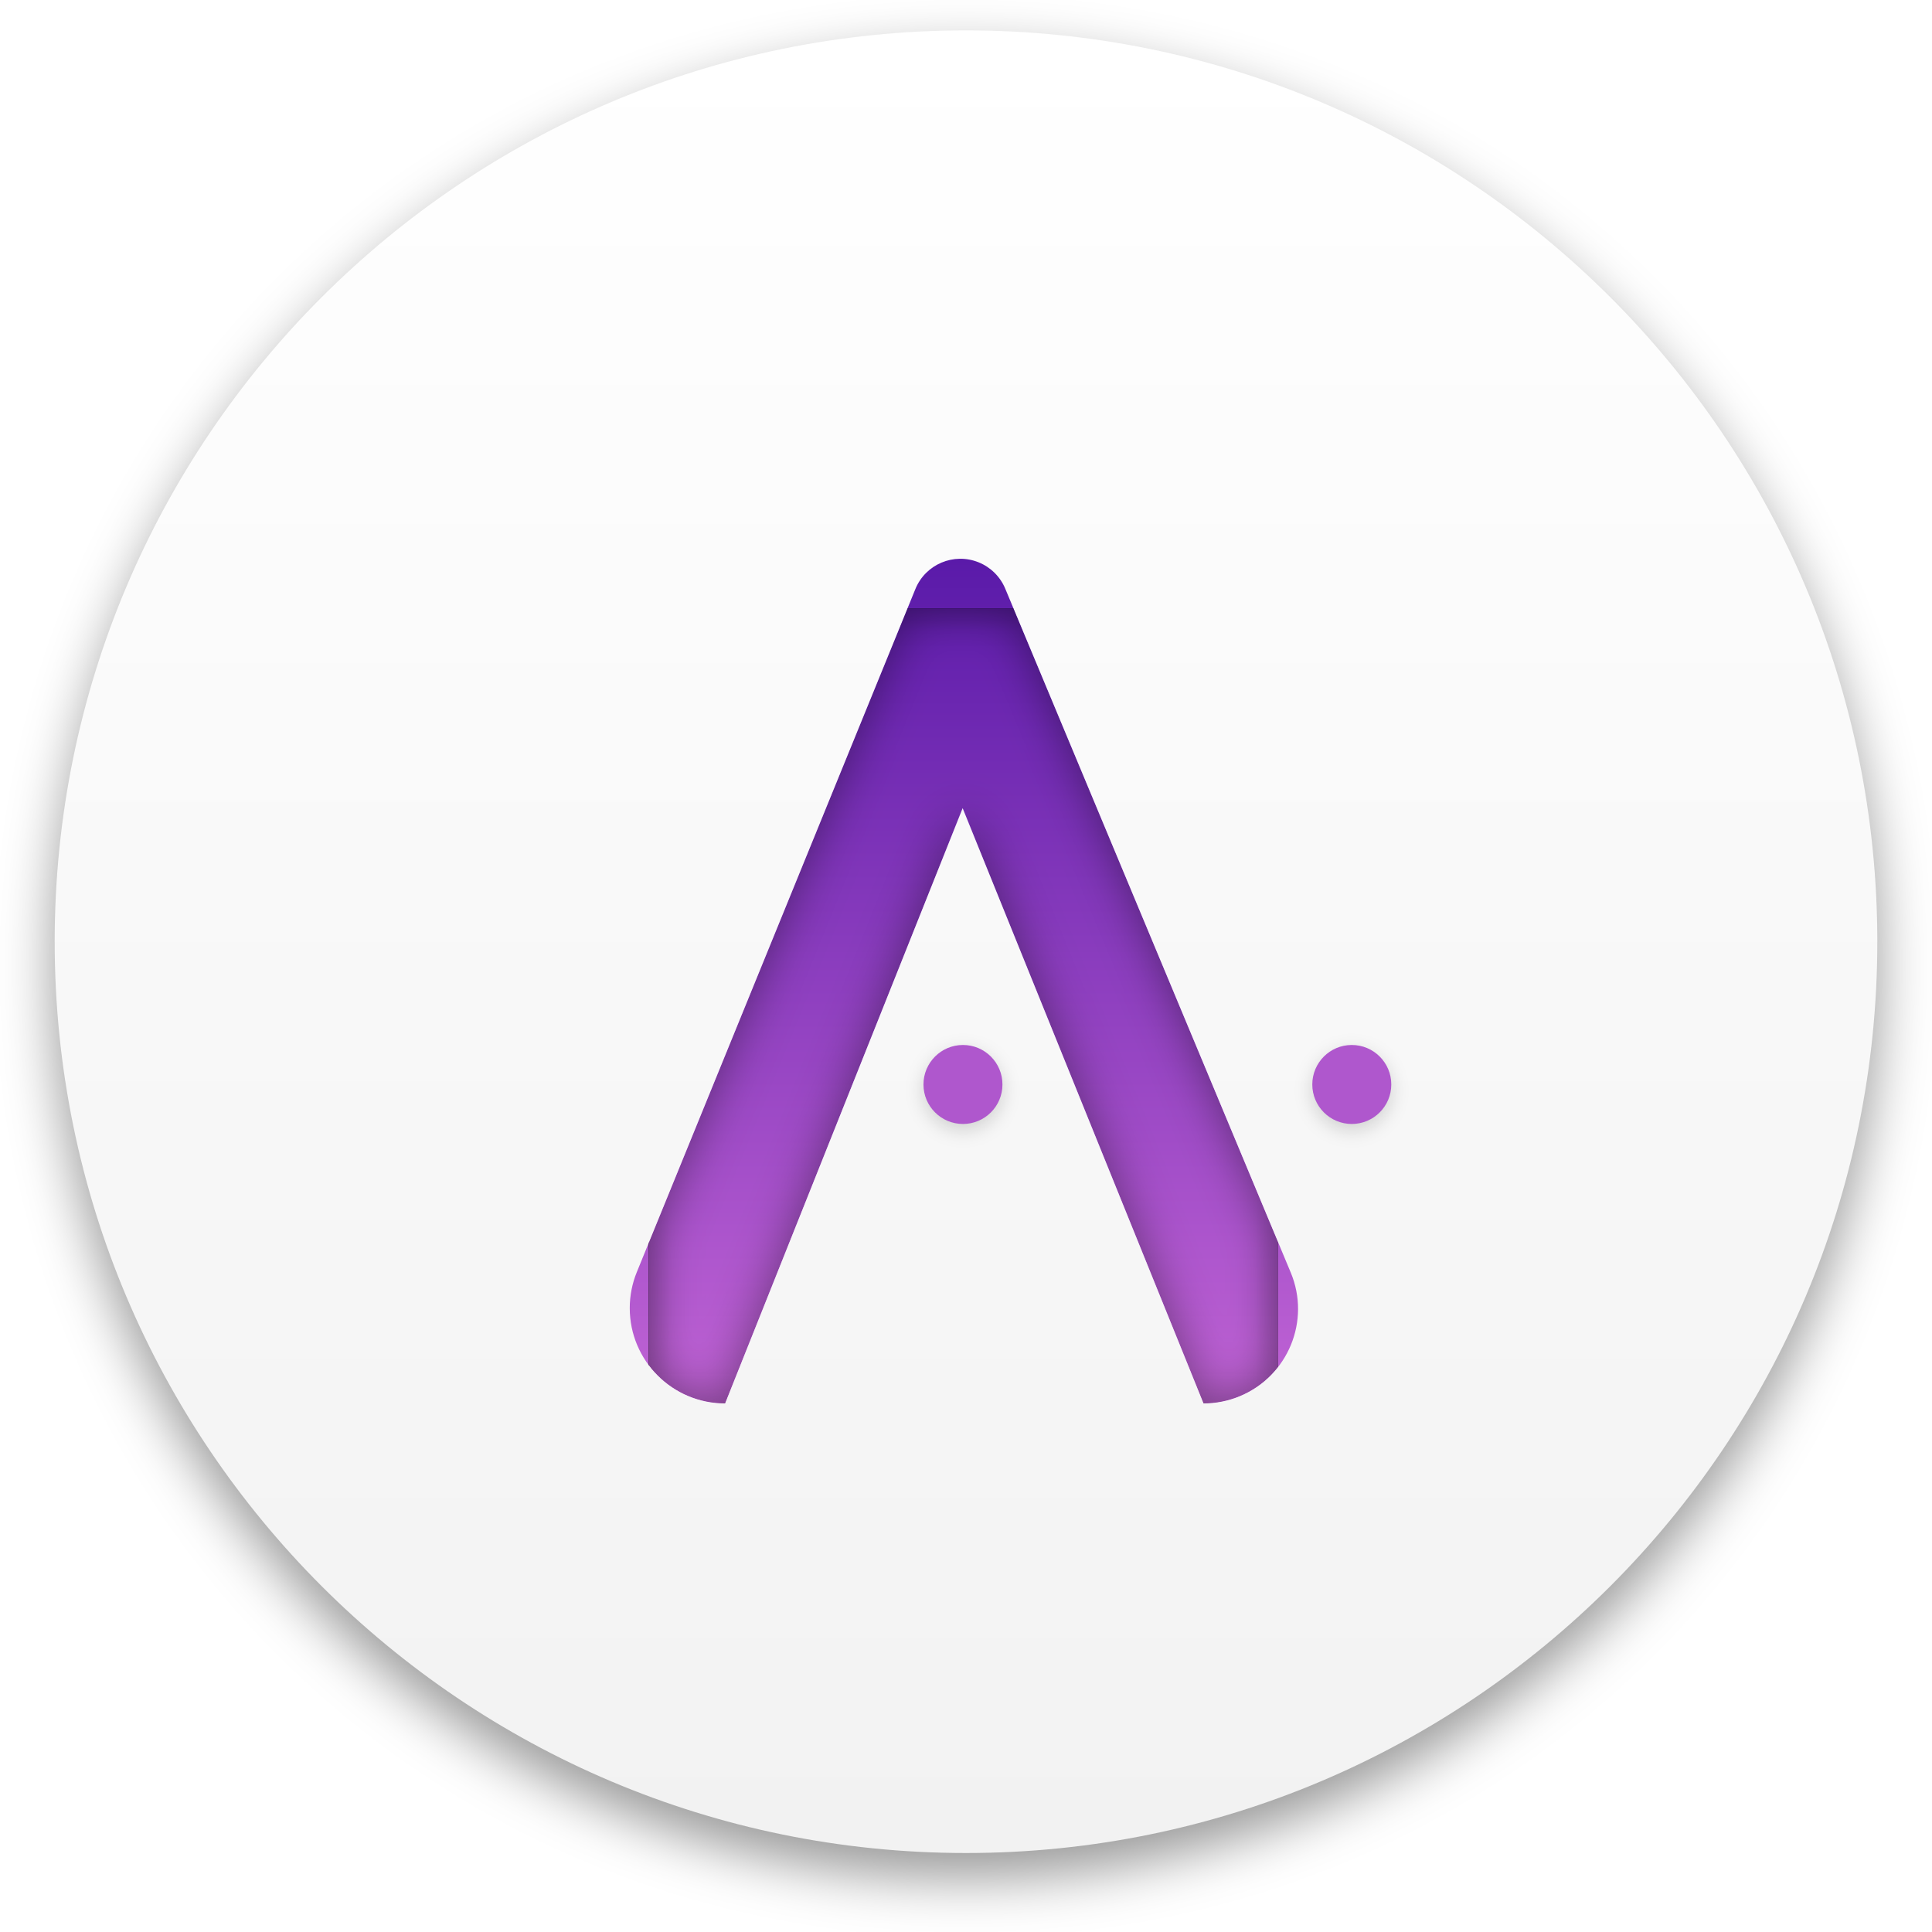
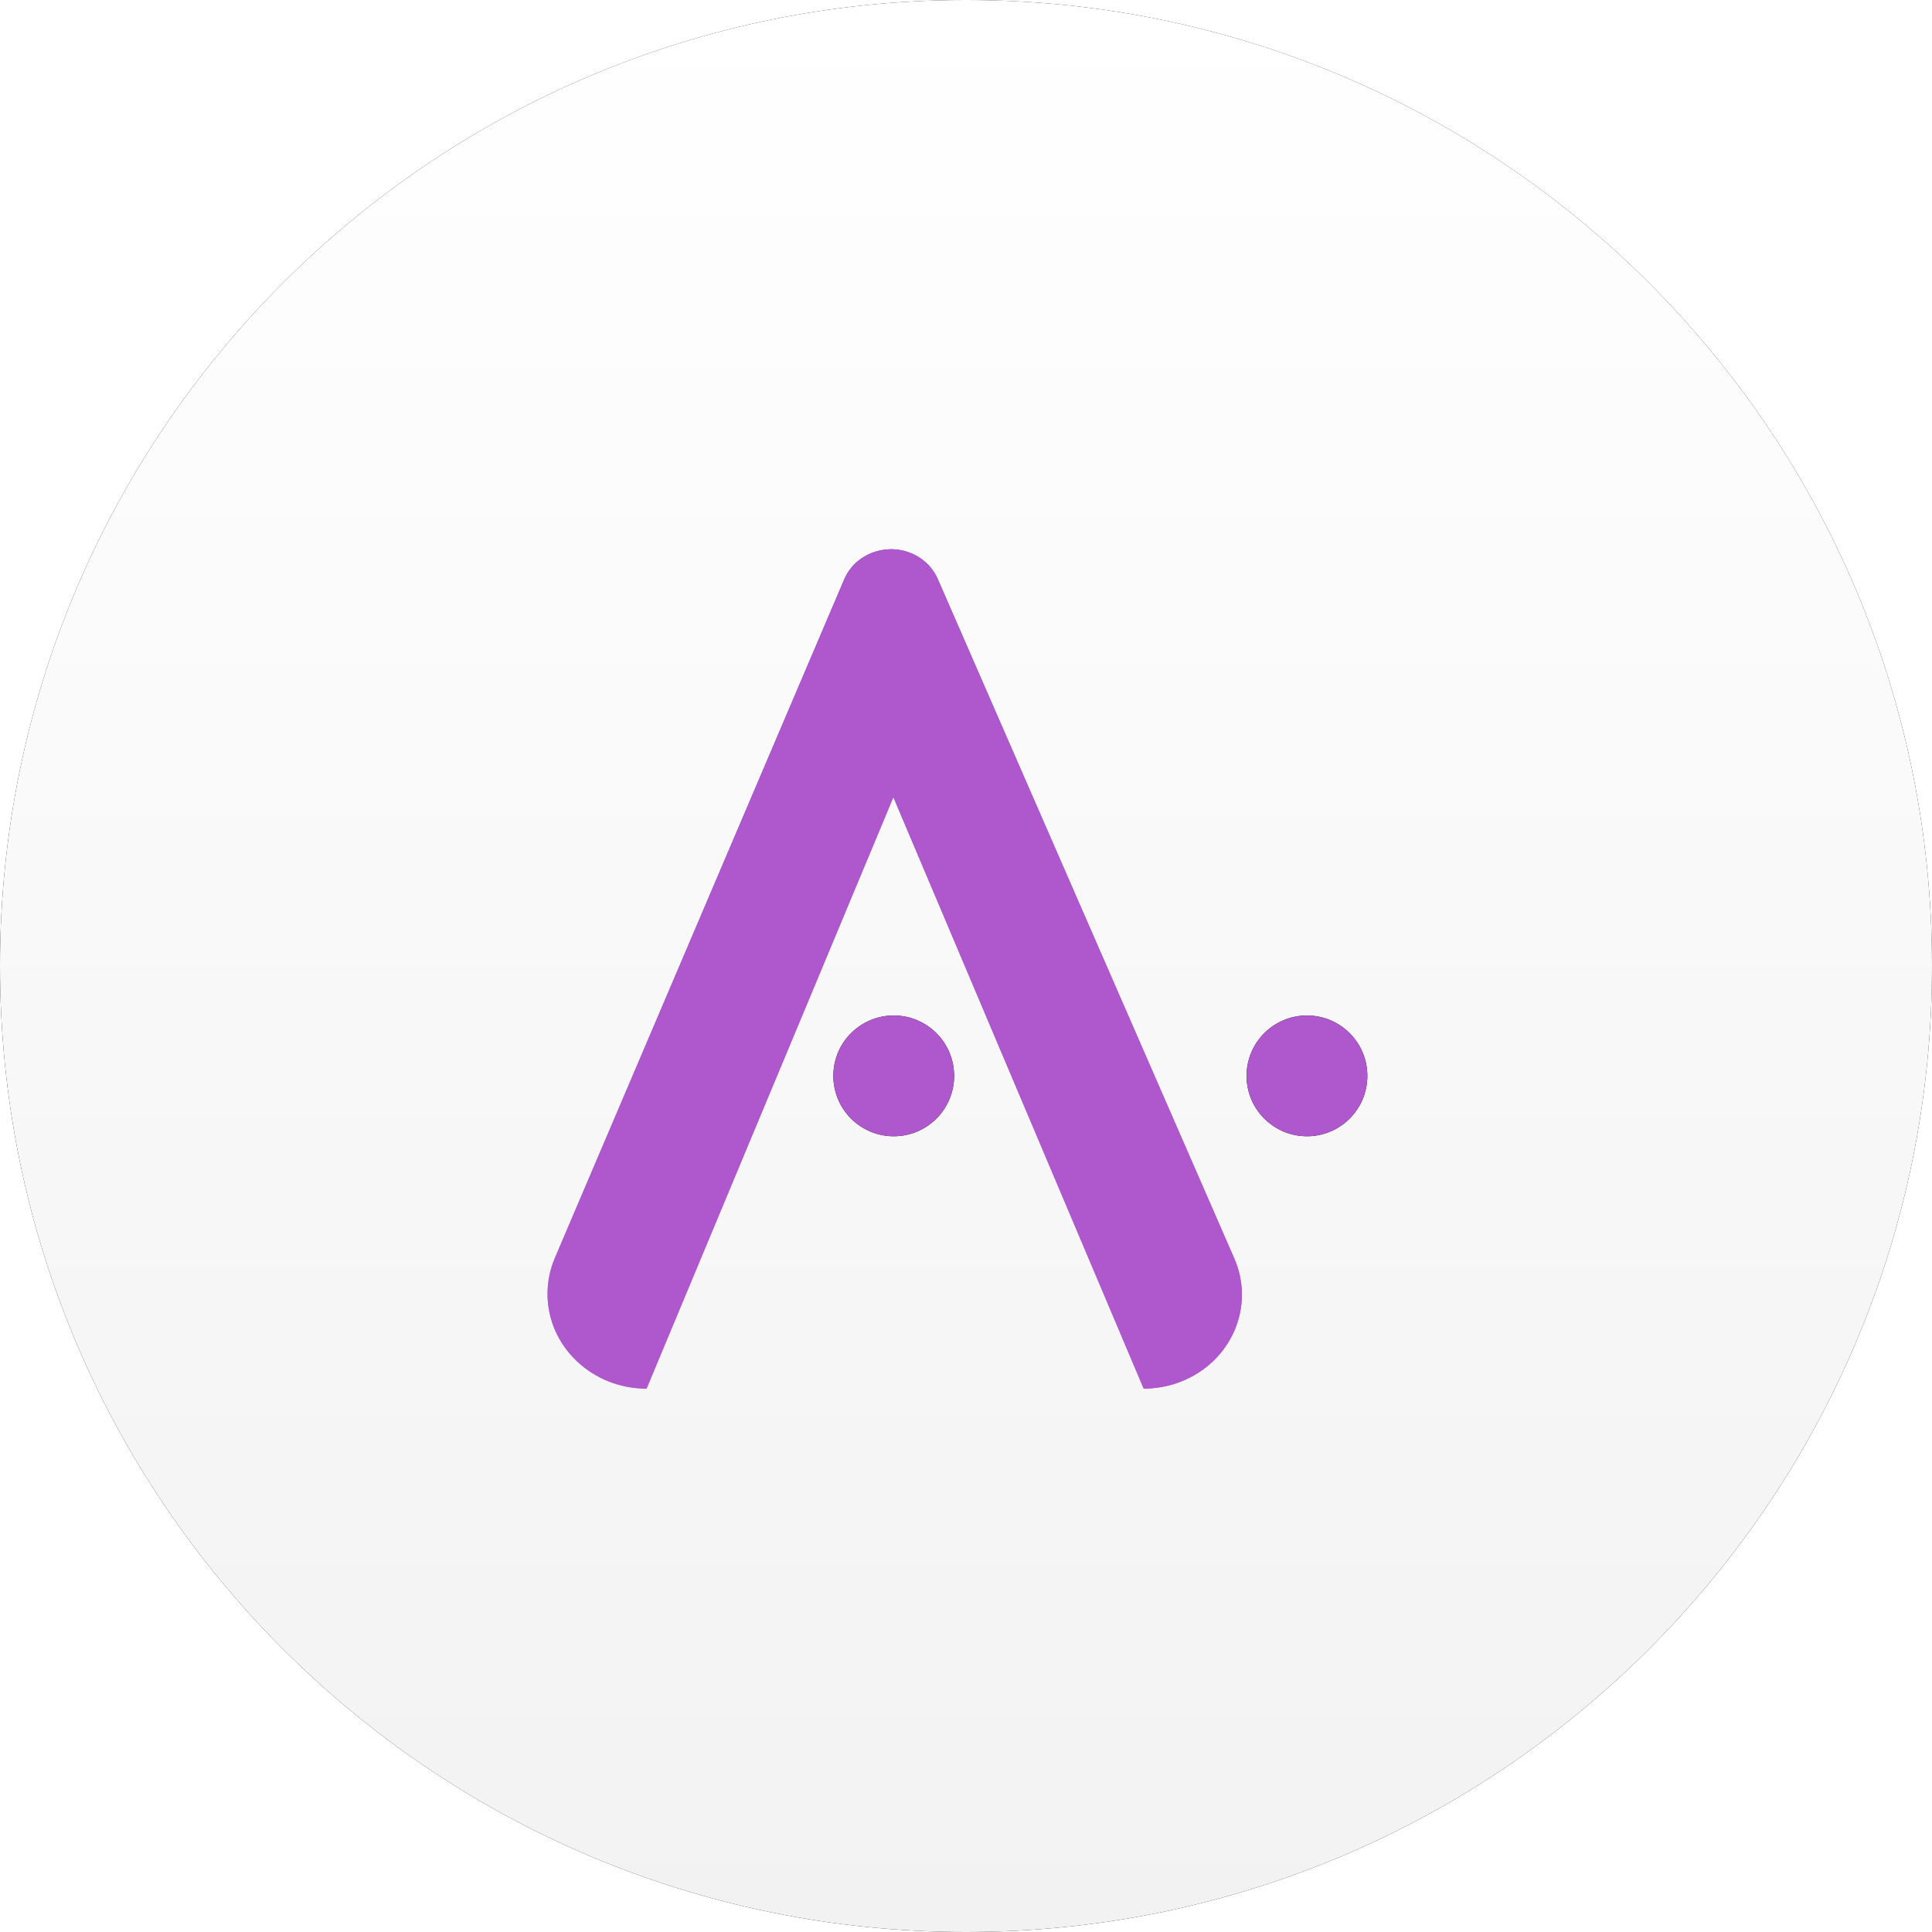
- <svg xmlns="http://www.w3.org/2000/svg" xmlns:xlink="http://www.w3.org/1999/xlink" width="318px" height="318px" viewBox="0 0 318 318" version="1.1">
+ <svg xmlns="http://www.w3.org/2000/svg" width="32px" height="32px" viewBox="0 0 32 32" version="1.1">
  <defs>
    <linearGradient x1="50%" y1="0%" x2="50%" y2="100%" id="linearGradient-1">
      <stop stop-color="#FFFFFF" offset="0%" />
      <stop stop-color="#F2F2F2" offset="100%" />
    </linearGradient>
-     <circle id="path-2" cx="150" cy="150" r="150" />
-     <filter x="-5.2%" y="-3.8%" width="110.3%" height="110.3%" filterUnits="objectBoundingBox" id="filter-3">
-       <feOffset dx="0" dy="4" in="SourceAlpha" result="shadowOffsetOuter1" />
-       <feGaussianBlur stdDeviation="4.5" in="shadowOffsetOuter1" result="shadowBlurOuter1" />
-       <feColorMatrix values="0 0 0 0 0   0 0 0 0 0   0 0 0 0 0  0 0 0 0.405 0" type="matrix" in="shadowBlurOuter1" />
-     </filter>
-     <linearGradient x1="50%" y1="0%" x2="50%" y2="100%" id="linearGradient-4">
+     <linearGradient x1="50%" y1="0%" x2="50%" y2="100%" id="linearGradient-2">
      <stop stop-color="#C063D5" offset="0%" />
      <stop stop-color="#5A1AA9" offset="100%" />
    </linearGradient>
-     <path d="M156.459,208.109 L203.451,95.547 C206.76,87.62 203.016,78.51 195.089,75.201 C193.19,74.408 191.154,74 189.096,74 L189.096,74 L189.096,74 L149.448,171.976 L110.349,74 C101.682,74 94.655,81.026 94.655,89.694 C94.655,91.726 95.05,93.739 95.818,95.62 L141.669,208.048 C143.338,212.139 148.007,214.103 152.098,212.435 C154.069,211.631 155.639,210.074 156.459,208.109 Z" id="path-5" />
-     <filter x="2.9%" y="-2.6%" width="94.1%" height="96.7%" filterUnits="objectBoundingBox" id="filter-6">
-       <feGaussianBlur stdDeviation="4" in="SourceAlpha" result="shadowBlurInner1" />
-       <feOffset dx="0" dy="0" in="shadowBlurInner1" result="shadowOffsetInner1" />
-       <feComposite in="shadowOffsetInner1" in2="SourceAlpha" operator="arithmetic" k2="-1" k3="1" result="shadowInnerInner1" />
-       <feColorMatrix values="0 0 0 0 0   0 0 0 0 0   0 0 0 0 0  0 0 0 0.42 0" type="matrix" in="shadowInnerInner1" />
-     </filter>
-     <circle id="path-7" cx="149.5" cy="173.5" r="6.5" />
-     <filter x="-38.5%" y="-30.8%" width="176.9%" height="176.9%" filterUnits="objectBoundingBox" id="filter-8">
-       <feOffset dx="0" dy="1" in="SourceAlpha" result="shadowOffsetOuter1" />
-       <feGaussianBlur stdDeviation="1.5" in="shadowOffsetOuter1" result="shadowBlurOuter1" />
-       <feColorMatrix values="0 0 0 0 0   0 0 0 0 0   0 0 0 0 0  0 0 0 0.16 0" type="matrix" in="shadowBlurOuter1" />
-     </filter>
-     <circle id="path-9" cx="213.5" cy="173.5" r="6.5" />
-     <filter x="-38.5%" y="-30.8%" width="176.9%" height="176.9%" filterUnits="objectBoundingBox" id="filter-10">
-       <feOffset dx="0" dy="1" in="SourceAlpha" result="shadowOffsetOuter1" />
-       <feGaussianBlur stdDeviation="1.5" in="shadowOffsetOuter1" result="shadowBlurOuter1" />
-       <feColorMatrix values="0 0 0 0 0   0 0 0 0 0   0 0 0 0 0  0 0 0 0.16 0" type="matrix" in="shadowBlurOuter1" />
-     </filter>
+     <linearGradient x1="50%" y1="0%" x2="50%" y2="100%" id="linearGradient-3">
+       <stop stop-color="#C063D5" offset="0%" />
+       <stop stop-color="#5A1AA9" offset="100%" />
+     </linearGradient>
  </defs>
-   <g id="Logo-For-Vernaki" stroke="none" stroke-width="1" fill="none" fill-rule="evenodd">
-     <g id="Group-3" transform="translate(9, 5)">
-       <g id="Oval-1">
-         <use fill="black" fill-opacity="1" filter="url(#filter-3)" xlink:href="#path-2" />
-         <use fill="url(#linearGradient-1)" fill-rule="evenodd" xlink:href="#path-2" />
-       </g>
-       <g id="V" fill-rule="nonzero" transform="translate(149.7229, 150) scale(1, -1) translate(-149.7229, -150) ">
-         <use fill="url(#linearGradient-4)" xlink:href="#path-5" />
-         <use fill="black" fill-opacity="1" filter="url(#filter-6)" xlink:href="#path-5" />
-       </g>
-       <g id="Oval-2-Copy">
-         <use fill="black" fill-opacity="1" filter="url(#filter-8)" xlink:href="#path-7" />
-         <use fill="#AF57CD" fill-rule="evenodd" xlink:href="#path-7" />
-       </g>
-       <g id="Oval-2-Copy">
-         <use fill="black" fill-opacity="1" filter="url(#filter-10)" xlink:href="#path-9" />
-         <use fill="#AF57CD" fill-rule="evenodd" xlink:href="#path-9" />
+   <g id="UI" stroke="none" stroke-width="1" fill="none" fill-rule="evenodd">
+     <g id="logo">
+       <g id="Group-151">
+         <g id="Oval-1">
+           <g id="path-2-link" fill="#000000" fill-rule="nonzero">
+             <circle id="path-2" cx="16" cy="16" r="16" />
+           </g>
+           <g id="path-2-link" fill="url(#linearGradient-1)">
+             <circle id="path-2" cx="16" cy="16" r="16" />
+           </g>
+         </g>
+         <g id="Group-89" transform="translate(9, 9)">
+           <g id="V" transform="translate(6, 7) scale(-1, 1) rotate(-180) translate(-6, -7) translate(0, -0)" fill-rule="nonzero">
+             <g id="path-5-link" fill="url(#linearGradient-3)">
+               <path d="M6.531,13.411 L11.444,2.155 C11.79,1.362 11.398,0.451 10.57,0.12 C10.371,0.041 10.158,0 9.943,0 L9.943,0 L9.943,0 L5.797,9.798 L1.709,0 C0.803,0 0.069,0.703 0.069,1.569 C0.069,1.773 0.11,1.974 0.19,2.162 L4.984,13.405 C5.159,13.814 5.647,14.01 6.075,13.843 C6.281,13.763 6.445,13.607 6.531,13.411 Z" id="path-5" />
+             </g>
+             <g id="path-5-link" fill="#AF57CD">
+               <path d="M6.531,13.411 L11.444,2.155 C11.79,1.362 11.398,0.451 10.57,0.12 C10.371,0.041 10.158,0 9.943,0 L9.943,0 L9.943,0 L5.797,9.798 L1.709,0 C0.803,0 0.069,0.703 0.069,1.569 C0.069,1.773 0.11,1.974 0.19,2.162 L4.984,13.405 C5.159,13.814 5.647,14.01 6.075,13.843 C6.281,13.763 6.445,13.607 6.531,13.411 Z" id="path-5" />
+             </g>
+           </g>
+           <g id="Oval-2-Copy" transform="translate(5.058937, 8.12)">
+             <g id="path-7-link" fill="#000000" fill-rule="nonzero">
+               <ellipse id="path-7" cx="0.744" cy="0.7" rx="1" ry="1" />
+             </g>
+             <g id="path-7-link" fill="#AF57CD">
+               <ellipse id="path-7" cx="0.744" cy="0.7" rx="1" ry="1" />
+             </g>
+           </g>
+           <g id="Oval-2-Copy" transform="translate(11.90338, 8.12)">
+             <g id="path-9-link" fill="#000000" fill-rule="nonzero">
+               <ellipse id="path-9" cx="0.744" cy="0.7" rx="1" ry="1" />
+             </g>
+             <g id="path-9-link" fill="#AF57CD">
+               <ellipse id="path-9" cx="0.744" cy="0.7" rx="1" ry="1" />
+             </g>
+           </g>
+         </g>
      </g>
    </g>
  </g>
</svg>
